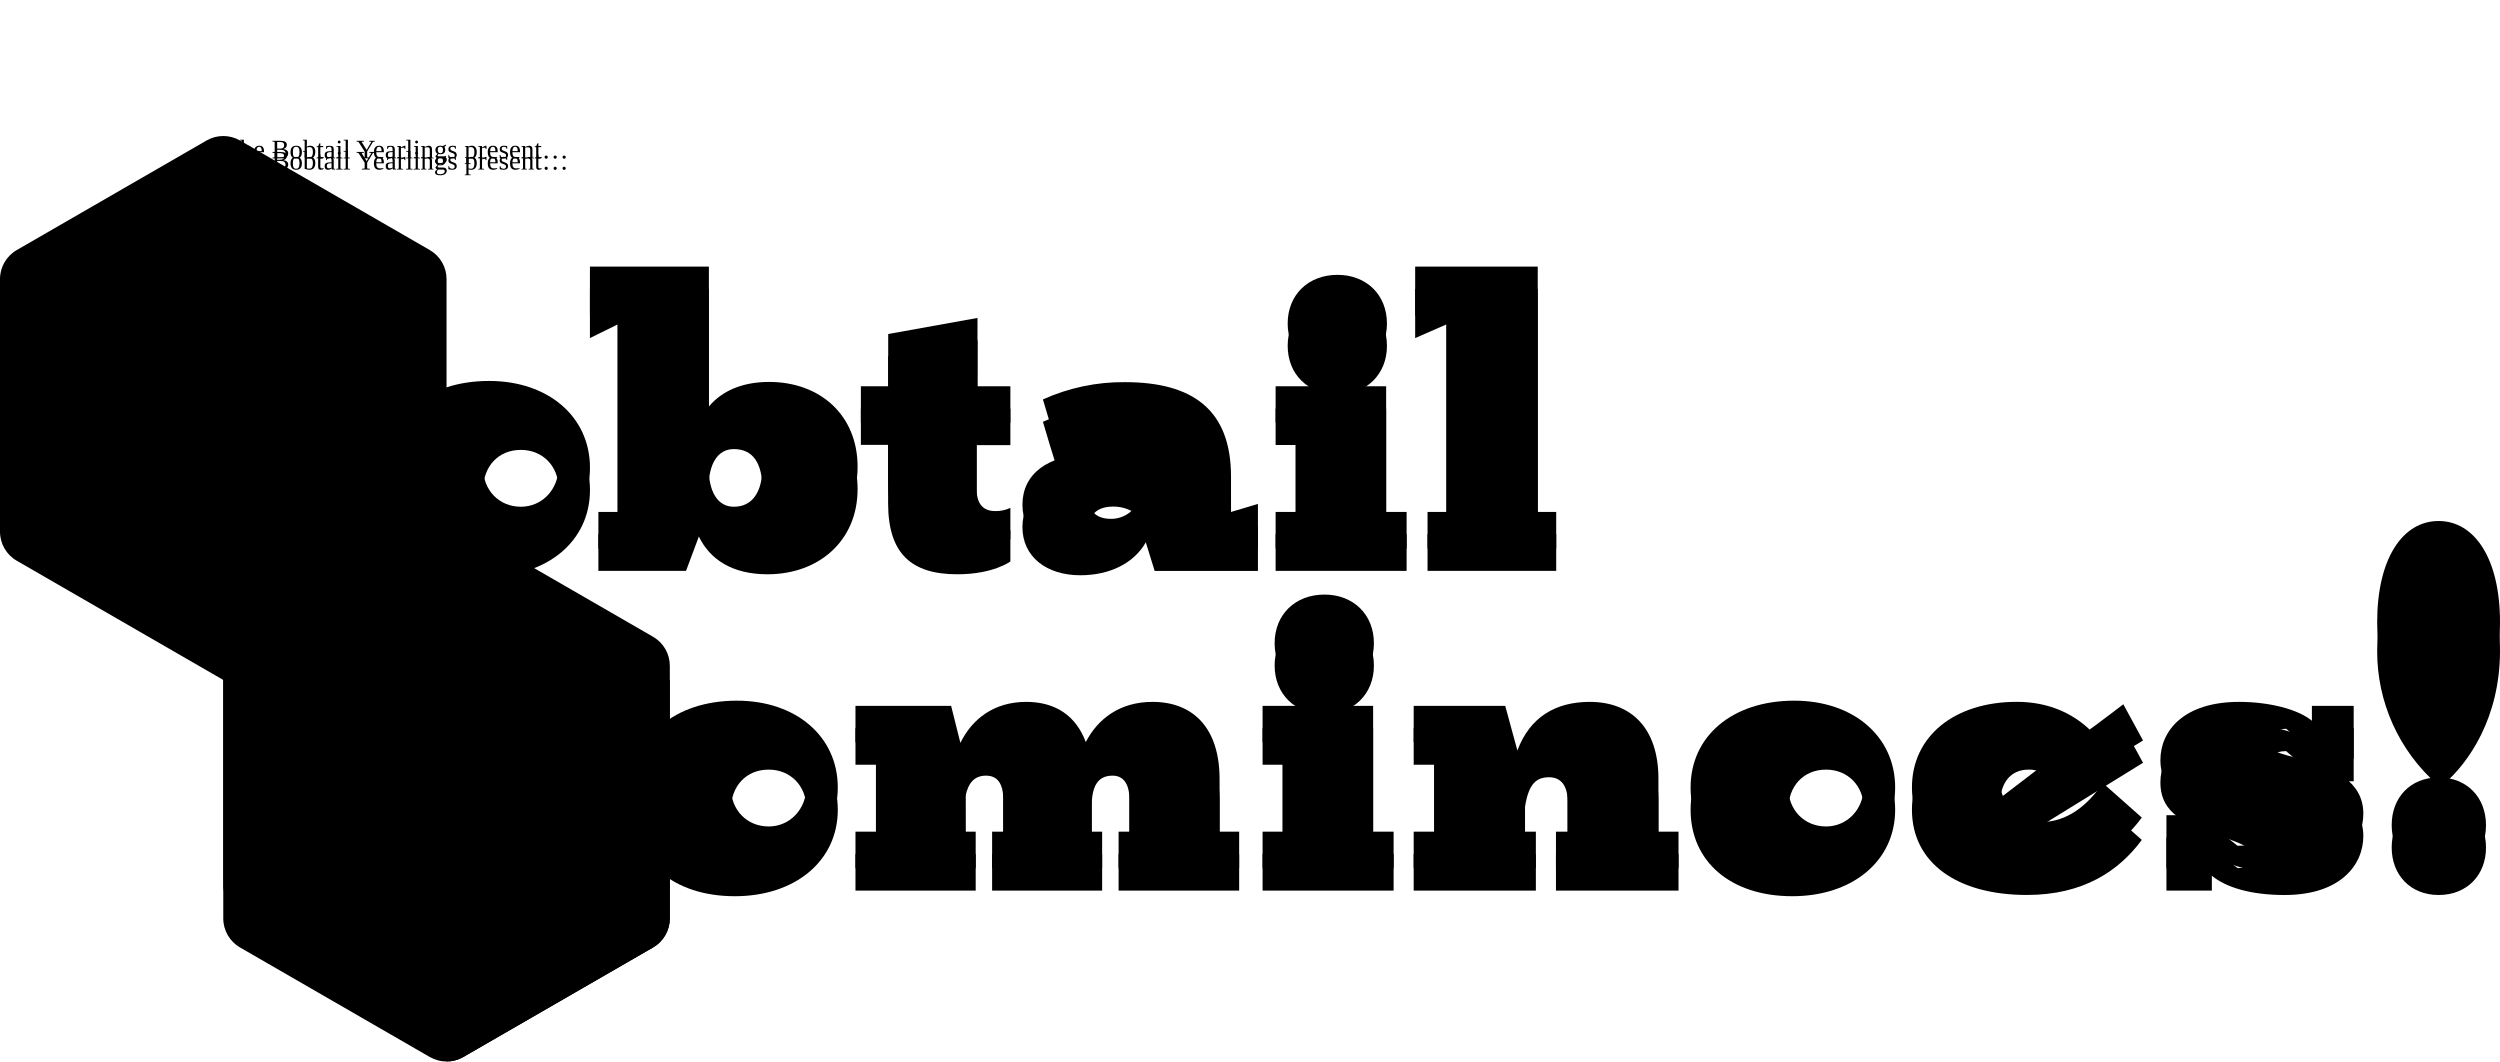
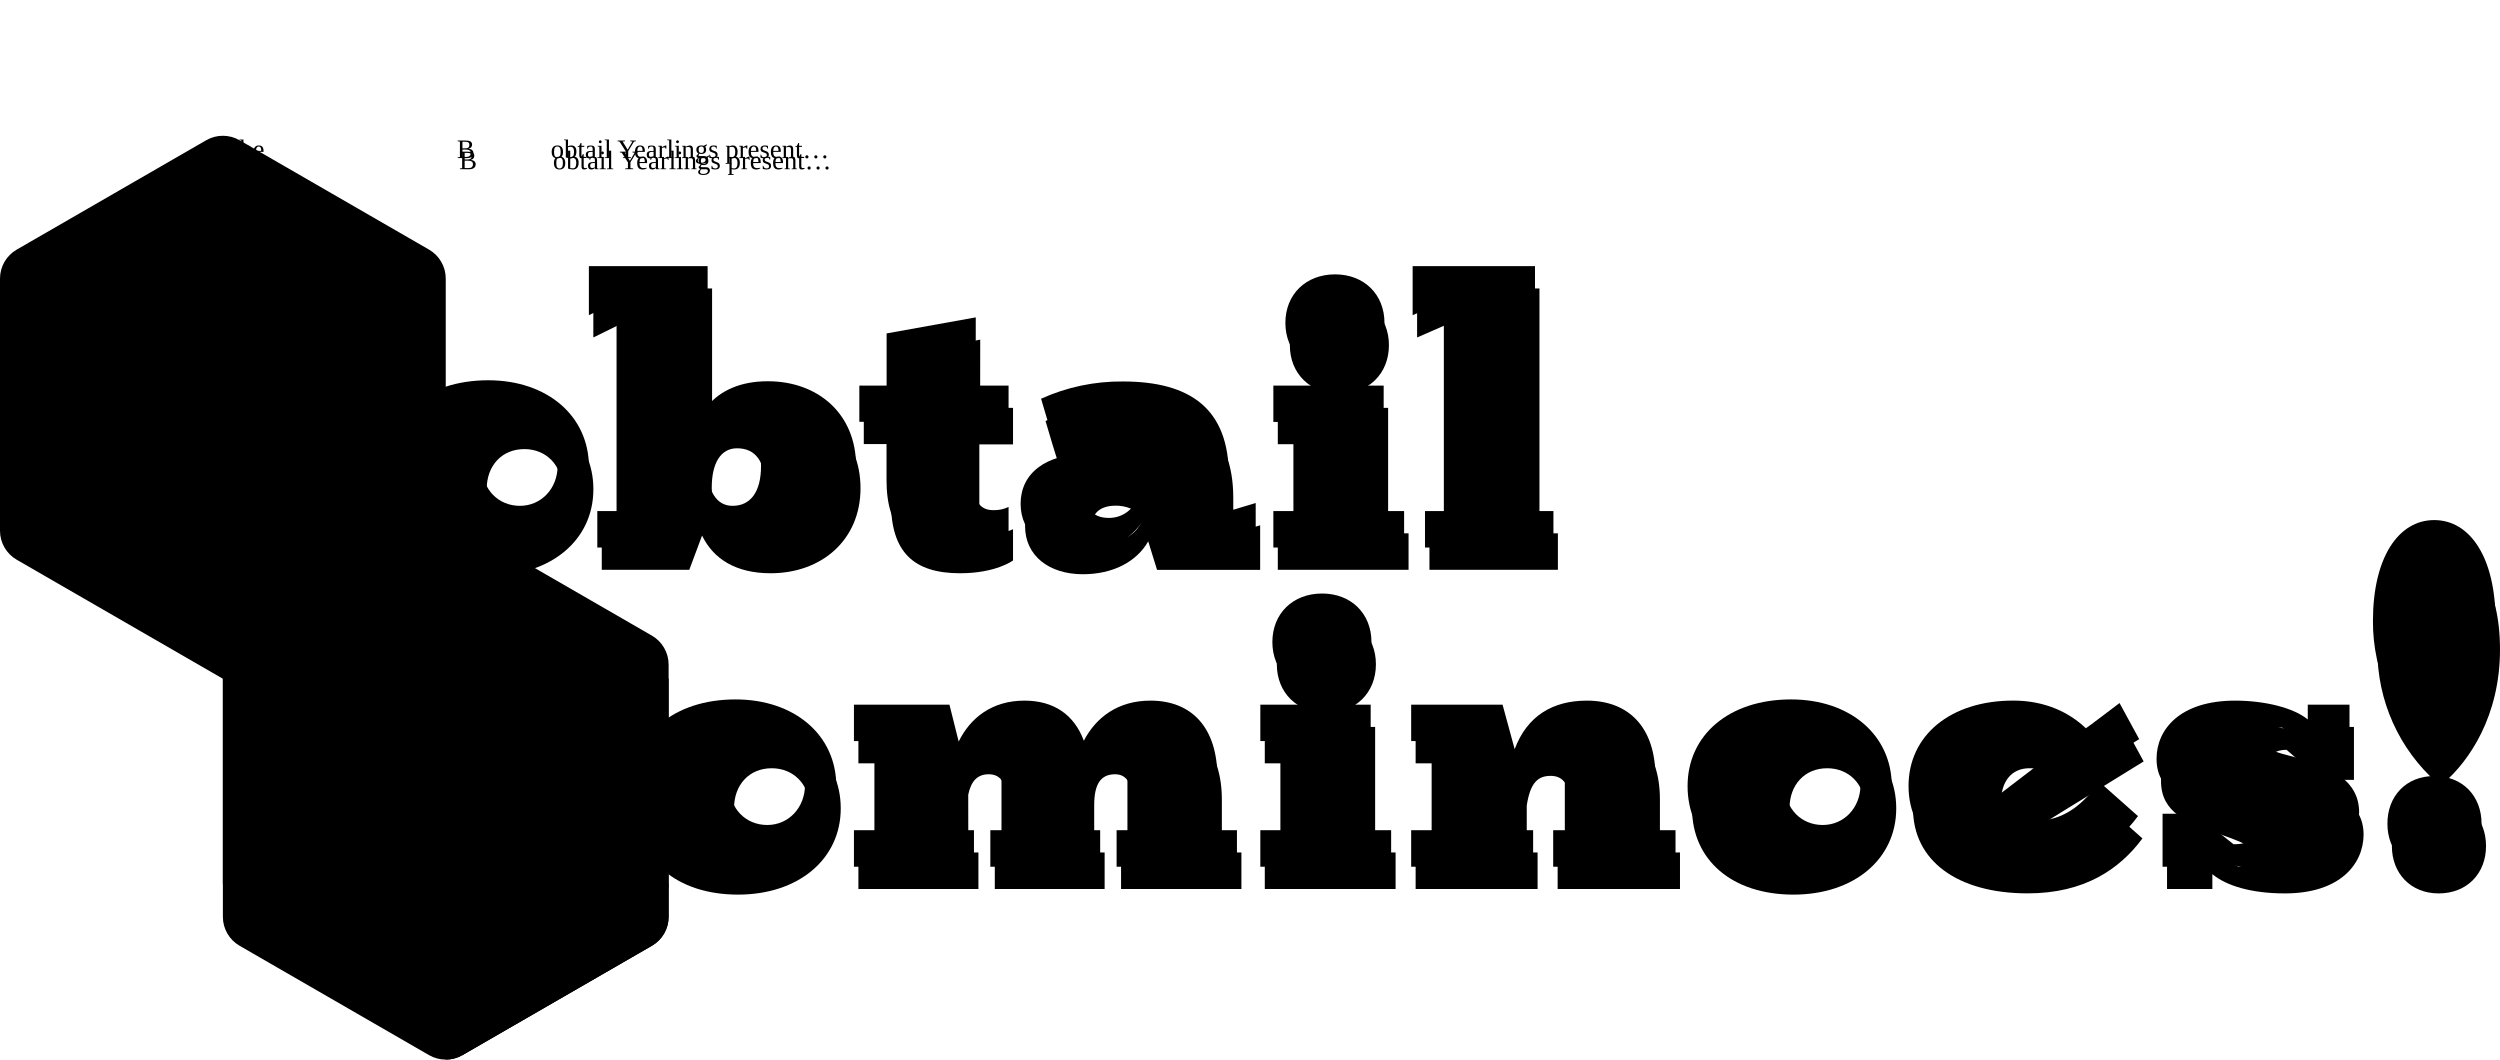
- <svg viewBox="0 0 1119.71 475.42">
+ <svg viewBox="0 0 1121.71 475.42">
  <g class="logoShadow">
-     <path d="M121.15,190.34c28.08.54,44.46,13.14,44.46,32.4,0,21.24-14.76,33.83-42.84,33.83-16.92,0-23.76,0-41-.9H34.39V239.3H45.55V158.84H34.39V142.46H81.73c18.72,0,22-.9,34.2-.9,21.6,0,34.38,8.82,34.38,25C150.31,180.62,139.69,190,121.15,190.34Zm-22.68-1.8h.9c13.68,0,21.6-6.84,21.6-18.36,0-10.62-5.76-17.46-20.88-17.46H98.47Zm0,10.62V245.6h2.16c15.48,0,23.94-8.1,23.94-22.86,0-15.12-8.64-23.58-25.56-23.58Z" />
-     <path d="M172.63,219.5c0-22.86,18.54-38.88,46.44-38.88,26.46,0,45.17,16,45.17,38.88s-19.07,38.69-46.07,38.69C190.45,258.19,172.63,242.54,172.63,219.5Zm43.74,0c0,10.08,7.2,17.46,16.92,17.46,9.54,0,16.91-7.74,16.91-18S243,201.5,233.29,201.5C223.21,201.5,216.37,208.88,216.37,219.5Z" />
-     <path d="M307.27,255.67H268V239.3h8.64v-94l-12.42,6.12v-22h53.28v62.64c5.76-6.84,14.75-11,27-11,22.68,0,39.6,14.76,39.6,38s-17.46,38.15-40.32,38.15c-15.65,0-25.73-6.48-30.77-16.91Zm10.08-36.89c0,11.7,4.14,18.18,11.34,18.18,8.09,0,12.77-6.3,12.77-17.82,0-11.88-4.31-18-12.77-18C321.49,201.14,317.35,207.62,317.35,218.78Z" />
-     <path d="M437.77,183h14.76v16.38H437.41V229c0,7,3.24,9.9,8.28,9.9a14.91,14.91,0,0,0,6.84-1.44v14s-7.56,5.75-23.76,5.75c-20.7,0-31-9.35-31-31.85v-26.1H385.57V183h12.24v-23.4l40-7.2Z" />
-     <path d="M513.19,242.9c-5.22,9.17-15.84,14.75-29.34,14.75-15.12,0-25.92-8.27-25.92-21.59,0-13.5,11-22.5,30.42-22.5,9.54,0,16.56,2.52,21.6,5.94,0-15.84-20-17.64-36.54-10.44-.36.18-6.3-20.16-6.3-20.16a87.12,87.12,0,0,1,36.72-7.74c30.24,0,47.52,12.24,47.52,42.3V239.3l12.06-3.6v20H517.15Zm-14.76-16c-6.48,0-10.26,3.24-10.26,7.92,0,4.5,3.24,7.56,9.36,7.56a13.48,13.48,0,0,0,13.32-10.62A17.59,17.59,0,0,0,498.43,226.88Z" />
-     <path d="M620.83,239.3H630v16.37H571.33V239.3h9v-40h-9V183h49.5ZM599.05,133.1c13,0,22.14,9,22.14,21.78s-9.18,21.78-22.14,21.78c-13.14,0-22.32-9-22.32-21.78S585.91,133.1,599.05,133.1Z" />
-     <path d="M639.37,255.67V239.3h8.46v-94l-14,6.12v-22h54.9V239.3H697v16.37Z" />
-     <path d="M210.17,285.66c41,0,65.87,23.22,65.87,56.7s-24.65,56.52-65.69,56.52H124V382.5h11.16V302H124V285.66Zm-21.6,11v91.08h1.62c20.52,0,34-15.3,34-45.54,0-30.06-13.32-45.54-32.94-45.54Z" />
-     <path d="M283.61,362.7c0-22.86,18.54-38.88,46.44-38.88,26.46,0,45.18,16,45.18,38.88s-19.08,38.7-46.08,38.7C301.43,401.4,283.61,385.74,283.61,362.7Zm43.74,0c0,10.08,7.2,17.46,16.92,17.46,9.54,0,16.92-7.74,16.92-18S354,344.7,344.27,344.7C334.19,344.7,327.35,352.08,327.35,362.7Z" />
-     <path d="M432.47,382.5H437v16.38H383.15V382.5h9.18v-40h-9.18V326.16H426l4.14,16.56c5.22-10.62,14.94-18.36,29.52-18.36,13.14,0,22.32,6.3,26.64,18,5.4-10.44,15.29-18,29.87-18,18.54,0,30.06,12.06,30.06,34.56V382.5H555v16.38H501V382.5h4.86V358.2c0-7.38-2.88-10.8-7.55-10.8-6.49,0-9.36,4.5-9.36,13.86V382.5h4.68v16.38H444.35V382.5h5V358.2c0-7.38-2.7-10.8-7.74-10.8s-7.92,3.06-9.18,9.18Z" />
-     <path d="M615,382.5h9.18v16.38H565.49V382.5h9v-40h-9V326.16H615ZM593.21,276.3c13,0,22.14,9,22.14,21.78s-9.18,21.78-22.14,21.78c-13.14,0-22.32-9-22.32-21.78S580.07,276.3,593.21,276.3Z" />
-     <path d="M679.61,346.14c5.58-14.94,17.1-21.78,32.4-21.78,18.71,0,30.77,11.88,30.77,34.38V382.5h9v16.38H696.89V382.5h5.22V358.92c0-7.56-3.42-10.8-8.28-10.8-5.4,0-9.18,2.52-10.8,13.32V382.5h4.86v16.38H633.17V382.5h9.18v-40h-9.18V326.16h41Z" />
-     <path d="M757.19,362.7c0-22.86,18.54-38.88,46.44-38.88,26.46,0,45.18,16,45.18,38.88s-19.08,38.7-46.08,38.7C775,401.4,757.19,385.74,757.19,362.7Zm43.74,0c0,10.08,7.2,17.46,16.92,17.46,9.54,0,16.92-7.74,16.92-18s-7.2-17.46-16.92-17.46C807.77,344.7,800.93,352.08,800.93,362.7Z" />
-     <path d="M951,325.44l8.82,16.2-55.07,34a17.89,17.89,0,0,0,9.53,2.52c11.16,0,20.52-7,27.54-17.46l17.46,15.48c-10.26,13.86-26.1,24.66-51.47,24.66-31.5,0-51.48-14.58-51.48-38.16,0-22.68,18.72-38.34,47-38.34,14.39,0,25.19,5.4,32.57,12.42C936.1,336.78,951,325.44,951,325.44ZM918.46,350.1a10.85,10.85,0,0,0-9.9-5.4c-7.91,0-12.77,5.76-12.77,15.48a14.61,14.61,0,0,0,1.26,6.3Z" />
-     <path d="M990.65,392.22v6.66H970.31V375.12h14.58l17.27,13.68c5.22,0,7.92-1.08,7.92-4.86s-5.58-5.94-17.27-10.08c-13.32-4.68-25.2-9.18-25.2-23.4,0-13.14,10.44-26.1,35.27-26.1,13.32,0,26.28,3.24,32.58,8.46v-6.66h18.72v23.76h-14.76l-15.48-13.5c-5.22,0-7.92,2.34-7.92,6.12s3.42,4.5,15.66,7.74c13.68,3.6,26.82,9.9,26.82,24.12,0,13.14-10.44,26.46-35.28,26.46C1008.1,400.86,996.94,397.44,990.65,392.22Z" />
-     <path d="M1094.36,351.34h-2.73a79.25,79.25,0,0,1-26.93-59.9c0-28.41,11.38-45.28,27.5-45.28s27.51,16.87,27.51,45.28C1119.71,321.25,1105.88,341.5,1094.36,351.34Zm-2.16,6.86c12.78,0,21.24,9,21.24,21.42,0,12.24-8.46,21.24-21.24,21.24-12.59,0-21-9-21-21.24C1071.15,367.2,1079.61,358.2,1092.2,358.2Z" />
+     <path d="M123.15,190.34c28.08.54,44.46,13.14,44.46,32.4,0,21.24-14.76,33.83-42.84,33.83-16.92,0-23.76,0-41-.9H36.39V239.3H47.55V158.84H36.39V142.46H83.73c18.72,0,22-.9,34.2-.9,21.6,0,34.38,8.82,34.38,25C152.31,180.62,141.69,190,123.15,190.34Zm-22.68-1.8h.9c13.68,0,21.6-6.84,21.6-18.36,0-10.62-5.76-17.46-20.88-17.46h-1.62Zm0,10.62V245.6h2.16c15.48,0,23.94-8.1,23.94-22.86,0-15.12-8.64-23.58-25.56-23.58Z" />
+     <path d="M174.63,219.5c0-22.86,18.54-38.88,46.44-38.88,26.46,0,45.17,16,45.17,38.88s-19.07,38.69-46.07,38.69C192.45,258.19,174.63,242.54,174.63,219.5Zm43.74,0c0,10.08,7.2,17.46,16.92,17.46,9.54,0,16.91-7.74,16.91-18S245,201.5,235.29,201.5C225.21,201.5,218.37,208.88,218.37,219.5Z" />
+     <path d="M309.27,255.67H270V239.3h8.64v-94l-12.42,6.12v-22h53.28v62.64c5.76-6.84,14.75-11,27-11,22.68,0,39.6,14.76,39.6,38s-17.46,38.15-40.32,38.15c-15.65,0-25.73-6.48-30.77-16.91Zm10.08-36.89c0,11.7,4.14,18.18,11.34,18.18,8.09,0,12.77-6.3,12.77-17.82,0-11.88-4.31-18-12.77-18C323.49,201.14,319.35,207.62,319.35,218.78Z" />
+     <path d="M439.77,183h14.76v16.38H439.41V229c0,7,3.24,9.9,8.28,9.9a14.91,14.91,0,0,0,6.84-1.44v14s-7.56,5.75-23.76,5.75c-20.7,0-31-9.35-31-31.85v-26.1H387.57V183h12.24v-23.4l40-7.2Z" />
+     <path d="M515.19,242.9c-5.22,9.17-15.84,14.75-29.34,14.75-15.12,0-25.92-8.27-25.92-21.59,0-13.5,11-22.5,30.42-22.5,9.54,0,16.56,2.52,21.6,5.94,0-15.84-20-17.64-36.54-10.44-.36.18-6.3-20.16-6.3-20.16a87.12,87.12,0,0,1,36.72-7.74c30.24,0,47.52,12.24,47.52,42.3V239.3l12.06-3.6v20H519.15Zm-14.76-16c-6.48,0-10.26,3.24-10.26,7.92,0,4.5,3.24,7.56,9.36,7.56a13.48,13.48,0,0,0,13.32-10.62A17.59,17.59,0,0,0,500.43,226.88Z" />
+     <path d="M622.83,239.3H632v16.37H573.33V239.3h9v-40h-9V183h49.5ZM601.05,133.1c13,0,22.14,9,22.14,21.78s-9.18,21.78-22.14,21.78c-13.14,0-22.32-9-22.32-21.78S587.91,133.1,601.05,133.1Z" />
+     <path d="M641.37,255.67V239.3h8.46v-94l-14,6.12v-22h54.9V239.3H699v16.37Z" />
+     <path d="M212.17,285.66c41,0,65.87,23.22,65.87,56.7s-24.65,56.52-65.69,56.52H126V382.5h11.16V302H126V285.66Zm-21.6,11v91.08h1.62c20.52,0,34-15.3,34-45.54,0-30.06-13.32-45.54-32.94-45.54Z" />
+     <path d="M285.61,362.7c0-22.86,18.54-38.88,46.44-38.88,26.46,0,45.18,16,45.18,38.88s-19.08,38.7-46.08,38.7C303.43,401.4,285.61,385.74,285.61,362.7Zm43.74,0c0,10.08,7.2,17.46,16.92,17.46,9.54,0,16.92-7.74,16.92-18S356,344.7,346.27,344.7C336.19,344.7,329.35,352.08,329.35,362.7Z" />
+     <path d="M434.47,382.5H439v16.38H385.15V382.5h9.18v-40h-9.18V326.16H428l4.14,16.56c5.22-10.62,14.94-18.36,29.52-18.36,13.14,0,22.32,6.3,26.64,18,5.4-10.44,15.29-18,29.87-18,18.54,0,30.06,12.06,30.06,34.56V382.5H557v16.38H503V382.5h4.86V358.2c0-7.38-2.88-10.8-7.55-10.8-6.49,0-9.36,4.5-9.36,13.86V382.5h4.68v16.38H446.35V382.5h5V358.2c0-7.38-2.7-10.8-7.74-10.8s-7.92,3.06-9.18,9.18Z" />
+     <path d="M617,382.5h9.18v16.38H567.49V382.5h9v-40h-9V326.16H617ZM595.21,276.3c13,0,22.14,9,22.14,21.78s-9.18,21.78-22.14,21.78c-13.14,0-22.32-9-22.32-21.78S582.07,276.3,595.21,276.3Z" />
+     <path d="M681.61,346.14c5.58-14.94,17.1-21.78,32.4-21.78,18.71,0,30.77,11.88,30.77,34.38V382.5h9v16.38H698.89V382.5h5.22V358.92c0-7.56-3.42-10.8-8.28-10.8-5.4,0-9.18,2.52-10.8,13.32V382.5h4.86v16.38H635.17V382.5h9.18v-40h-9.18V326.16h41Z" />
+     <path d="M759.19,362.7c0-22.86,18.54-38.88,46.44-38.88,26.46,0,45.18,16,45.18,38.88s-19.08,38.7-46.08,38.7C777,401.4,759.19,385.74,759.19,362.7Zm43.74,0c0,10.08,7.2,17.46,16.92,17.46,9.54,0,16.92-7.74,16.92-18s-7.2-17.46-16.92-17.46C809.77,344.7,802.93,352.08,802.93,362.7Z" />
+     <path d="M953,325.44l8.82,16.2-55.07,34a17.89,17.89,0,0,0,9.53,2.52c11.16,0,20.52-7,27.54-17.46l17.46,15.48c-10.26,13.86-26.1,24.66-51.47,24.66-31.5,0-51.48-14.58-51.48-38.16,0-22.68,18.72-38.34,47-38.34,14.39,0,25.19,5.4,32.57,12.42C938.1,336.78,953,325.44,953,325.44ZM920.46,350.1a10.85,10.85,0,0,0-9.9-5.4c-7.91,0-12.77,5.76-12.77,15.48a14.61,14.61,0,0,0,1.26,6.3Z" />
+     <path d="M992.65,392.22v6.66H972.31V375.12h14.58l17.27,13.68c5.22,0,7.92-1.08,7.92-4.86s-5.58-5.94-17.27-10.08c-13.32-4.68-25.2-9.18-25.2-23.4,0-13.14,10.44-26.1,35.27-26.1,13.32,0,26.28,3.24,32.58,8.46v-6.66h18.72v23.76h-14.76l-15.48-13.5c-5.22,0-7.92,2.34-7.92,6.12s3.42,4.5,15.66,7.74c13.68,3.6,26.82,9.9,26.82,24.12,0,13.14-10.44,26.46-35.28,26.46C1010.1,400.86,998.94,397.44,992.65,392.22Z" />
+     <path d="M1096.36,351.34h-2.73a79.25,79.25,0,0,1-26.93-59.9c0-28.41,11.38-45.28,27.5-45.28s27.51,16.87,27.51,45.28C1121.71,321.25,1107.88,341.5,1096.36,351.34Zm-2.16,6.86c12.78,0,21.24,9,21.24,21.42,0,12.24-8.46,21.24-21.24,21.24-12.59,0-21-9-21-21.24C1073.15,367.2,1081.61,358.2,1094.2,358.2Z" />
  </g>
  <g class="logo">
    <path d="M121.15,180.34c28.08.54,44.46,13.14,44.46,32.4,0,21.24-14.76,33.83-42.84,33.83-16.92,0-23.76,0-41-.9H34.39V229.3H45.55V148.84H34.39V132.46H81.73c18.72,0,22-.9,34.2-.9,21.6,0,34.38,8.82,34.38,25C150.31,170.62,139.69,180,121.15,180.34Zm-22.68-1.8h.9c13.68,0,21.6-6.84,21.6-18.36,0-10.62-5.76-17.46-20.88-17.46H98.47Zm0,10.62V235.6h2.16c15.48,0,23.94-8.1,23.94-22.86,0-15.12-8.64-23.58-25.56-23.58Z" />
    <path d="M172.63,209.5c0-22.86,18.54-38.88,46.44-38.88,26.46,0,45.17,16,45.17,38.88s-19.07,38.69-46.07,38.69C190.45,248.19,172.63,232.54,172.63,209.5Zm43.74,0c0,10.08,7.2,17.46,16.92,17.46,9.54,0,16.91-7.74,16.91-18S243,191.5,233.29,191.5C223.21,191.5,216.37,198.88,216.37,209.5Z" />
    <path d="M307.27,245.67H268V229.3h8.64v-94l-12.42,6.12v-22h53.28v62.64c5.76-6.84,14.75-11,27-11,22.68,0,39.6,14.76,39.6,38s-17.46,38.15-40.32,38.15c-15.65,0-25.73-6.48-30.77-16.91Zm10.08-36.89c0,11.7,4.14,18.18,11.34,18.18,8.09,0,12.77-6.3,12.77-17.82,0-11.88-4.31-18-12.77-18C321.49,191.14,317.35,197.62,317.35,208.78Z" />
    <path d="M437.77,173h14.76v16.38H437.41V219c0,7,3.24,9.9,8.28,9.9a14.91,14.91,0,0,0,6.84-1.44v14s-7.56,5.75-23.76,5.75c-20.7,0-31-9.35-31-31.85v-26.1H385.57V173h12.24v-23.4l40-7.2Z" />
    <path d="M513.19,232.9c-5.22,9.17-15.84,14.75-29.34,14.75-15.12,0-25.92-8.27-25.92-21.59,0-13.5,11-22.5,30.42-22.5,9.54,0,16.56,2.52,21.6,5.94,0-15.84-20-17.64-36.54-10.44-.36.18-6.3-20.16-6.3-20.16a87.12,87.12,0,0,1,36.72-7.74c30.24,0,47.52,12.24,47.52,42.3V229.3l12.06-3.6v20H517.15Zm-14.76-16c-6.48,0-10.26,3.24-10.26,7.92,0,4.5,3.24,7.56,9.36,7.56a13.48,13.48,0,0,0,13.32-10.62A17.59,17.59,0,0,0,498.43,216.88Z" />
    <path d="M620.83,229.3H630v16.37H571.33V229.3h9v-40h-9V173h49.5ZM599.05,123.1c13,0,22.14,9,22.14,21.78s-9.18,21.78-22.14,21.78c-13.14,0-22.32-9-22.32-21.78S585.91,123.1,599.05,123.1Z" />
    <path d="M639.37,245.67V229.3h8.46v-94l-14,6.12v-22h54.9V229.3H697v16.37Z" />
    <path d="M210.17,275.66c41,0,65.87,23.22,65.87,56.7s-24.65,56.52-65.69,56.52H124V372.5h11.16V292H124V275.66Zm-21.6,11v91.08h1.62c20.52,0,34-15.3,34-45.54,0-30.06-13.32-45.54-32.94-45.54Z" />
    <path d="M283.61,352.7c0-22.86,18.54-38.88,46.44-38.88,26.46,0,45.18,16,45.18,38.88s-19.08,38.7-46.08,38.7C301.43,391.4,283.61,375.74,283.61,352.7Zm43.74,0c0,10.08,7.2,17.46,16.92,17.46,9.54,0,16.92-7.74,16.92-18S354,334.7,344.27,334.7C334.19,334.7,327.35,342.08,327.35,352.7Z" />
    <path d="M432.47,372.5H437v16.38H383.15V372.5h9.18v-40h-9.18V316.16H426l4.14,16.56c5.22-10.62,14.94-18.36,29.52-18.36,13.14,0,22.32,6.3,26.64,18,5.4-10.44,15.29-18,29.87-18,18.54,0,30.06,12.06,30.06,34.56V372.5H555v16.38H501V372.5h4.86V348.2c0-7.38-2.88-10.8-7.55-10.8-6.49,0-9.36,4.5-9.36,13.86V372.5h4.68v16.38H444.35V372.5h5V348.2c0-7.38-2.7-10.8-7.74-10.8s-7.92,3.06-9.18,9.18Z" />
    <path d="M615,372.5h9.18v16.38H565.49V372.5h9v-40h-9V316.16H615ZM593.21,266.3c13,0,22.14,9,22.14,21.78s-9.18,21.78-22.14,21.78c-13.14,0-22.32-9-22.32-21.78S580.07,266.3,593.21,266.3Z" />
    <path d="M679.61,336.14c5.58-14.94,17.1-21.78,32.4-21.78,18.71,0,30.77,11.88,30.77,34.38V372.5h9v16.38H696.89V372.5h5.22V348.92c0-7.56-3.42-10.8-8.28-10.8-5.4,0-9.18,2.52-10.8,13.32V372.5h4.86v16.38H633.17V372.5h9.18v-40h-9.18V316.16h41Z" />
    <path d="M757.19,352.7c0-22.86,18.54-38.88,46.44-38.88,26.46,0,45.18,16,45.18,38.88s-19.08,38.7-46.08,38.7C775,391.4,757.19,375.74,757.19,352.7Zm43.74,0c0,10.08,7.2,17.46,16.92,17.46,9.54,0,16.92-7.74,16.92-18s-7.2-17.46-16.92-17.46C807.77,334.7,800.93,342.08,800.93,352.7Z" />
    <path d="M951,315.44l8.82,16.2-55.07,34a17.89,17.89,0,0,0,9.53,2.52c11.16,0,20.52-7,27.54-17.46l17.46,15.48c-10.26,13.86-26.1,24.66-51.47,24.66-31.5,0-51.48-14.58-51.48-38.16,0-22.68,18.72-38.34,47-38.34,14.39,0,25.19,5.4,32.57,12.42C936.1,326.78,951,315.44,951,315.44ZM918.46,340.1a10.85,10.85,0,0,0-9.9-5.4c-7.91,0-12.77,5.76-12.77,15.48a14.61,14.61,0,0,0,1.26,6.3Z" />
    <path d="M990.65,382.22v6.66H970.31V365.12h14.58l17.27,13.68c5.22,0,7.92-1.08,7.92-4.86s-5.58-5.94-17.27-10.08c-13.32-4.68-25.2-9.18-25.2-23.4,0-13.14,10.44-26.1,35.27-26.1,13.32,0,26.28,3.24,32.58,8.46v-6.66h18.72v23.76h-14.76l-15.48-13.5c-5.22,0-7.92,2.34-7.92,6.12s3.42,4.5,15.66,7.74c13.68,3.6,26.82,9.9,26.82,24.12,0,13.14-10.44,26.46-35.28,26.46C1008.1,390.86,996.94,387.44,990.65,382.22Z" />
    <path d="M1094.36,338.53h-2.73a79.27,79.27,0,0,1-26.93-59.91c0-28.4,11.38-45.27,27.5-45.27s27.51,16.87,27.51,45.27C1119.71,308.44,1105.88,328.69,1094.36,338.53Zm-2.16,9.67c12.78,0,21.24,9,21.24,21.42,0,12.24-8.46,21.24-21.24,21.24-12.59,0-21-9-21-21.24C1071.15,357.2,1079.61,348.2,1092.2,348.2Z" />
  </g>
  <g class="b3_descend">
    <g class="bottom">
      <path class="left" d="M0,131.33V238.14a15,15,0,0,0,7.5,13L100,304.54V411.35a15,15,0,0,0,7.5,13l85,49.07a15,15,0,0,0,15,0l85-49.07a15,15,0,0,0,7.5-13V304.54Z" />
      <path class="right" d="M200,475.42a15,15,0,0,0,7.5-2l85-49.07a15,15,0,0,0,7.5-13v-15L200,460.42Z" />
    </g>
    <path class="edge" d="M192.5,112l-85-49.07a15,15,0,0,0-15,0L7.5,112A15,15,0,0,0,0,125v98.15a15,15,0,0,0,7.5,13L100,289.54V396.35a15,15,0,0,0,7.5,13l85,49.07a15,15,0,0,0,15,0l85-49.07a15,15,0,0,0,7.5-13V298.2a15,15,0,0,0-7.5-13L200,231.8V125A15,15,0,0,0,192.5,112Z" />
    <path class="face" d="M188.5,114.31l-81-46.77a15,15,0,0,0-15,0l-81,46.77a15,15,0,0,0-7.5,13v93.53a15,15,0,0,0,7.5,13L104,287.23V394a15,15,0,0,0,7.5,13l81,46.76a15,15,0,0,0,15,0l81-46.76a15,15,0,0,0,7.5-13V300.51a15,15,0,0,0-7.5-13L196,234.11V127.3A15,15,0,0,0,188.5,114.31Z" />
    <path class="bBottom" d="M121.15,165.34c28.08.54,44.46,13.14,44.46,32.4,0,21.24-14.76,33.83-42.84,33.83-16.92,0-23.76,0-41-.9H34.39V214.3H45.55V133.84H34.39V117.46H81.73c18.72,0,22-.9,34.2-.9,21.6,0,34.38,8.82,34.38,25C150.31,155.62,139.69,165,121.15,165.34Zm-22.68-1.8h.9c13.68,0,21.6-6.84,21.6-18.36,0-10.62-5.76-17.46-20.88-17.46H98.47Zm0,10.62V220.6h2.16c15.48,0,23.94-8.11,23.94-22.86,0-15.12-8.64-23.58-25.56-23.58Z" />
    <path class="bFace" d="M122.77,231.57c26.56,0,41.19-11.27,42.7-30.47-1.57-17.62-17.67-29-44.32-29.51v-6.25c17.18-.34,27.54-8.41,29-20.76-1.62-14.13-14.08-21.77-34.19-21.77-12.24,0-15.48.9-34.2.9H34.39v10.13H45.55v86.71H34.39v10.12H81.73C99,231.57,105.85,231.57,122.77,231.57Zm-24.3-68V127.72h1.62c15.12,0,20.88,6.84,20.88,17.46a22.13,22.13,0,0,1-.22,3,24.55,24.55,0,0,1,.22,3.26c0,11.52-7.92,18.36-21.6,18.36h-.9Zm0,57.06V174.16H99c16.92,0,25.56,8.46,25.56,23.58,0,1.07-.06,2.1-.15,3.1.09,1,.15,2.06.15,3.15,0,14.75-8.46,22.86-23.94,22.86H98.47Z" />
    <path class="dBottom" d="M210.17,290.66c41,0,65.88,23.22,65.88,56.7s-24.66,56.52-65.7,56.52H124V387.5h11.16V307H124V290.66Zm-21.6,11v91.08h1.62c20.52,0,34-15.3,34-45.54,0-30.06-13.32-45.54-32.94-45.54Z" />
    <path class="dFace" d="M276,350.49c-1.5-31.79-26.05-53.58-65.8-53.58H124V307h11.16v86.71H124v10.13h86.4C250.1,403.88,274.48,382.27,276,350.49ZM188.57,399V301.64h2.7c19.62,0,32.94,15.48,32.94,45.54,0,1.06,0,2.1-.06,3.13s.06,2.06.06,3.12c0,30.24-13.5,45.54-34,45.54Z" />
    <g class="dotsBottom">
      <path d="M182.22,243l-9.36,5.4a1.89,1.89,0,0,0,0,3.26l9.36,5.4a1.88,1.88,0,0,0,2.82-1.62V244.59A1.88,1.88,0,0,0,182.22,243Z" />
      <path d="M153.74,253.63,144.38,259a1.89,1.89,0,0,0,0,3.26l9.36,5.4a1.88,1.88,0,0,0,2.82-1.62V255.26A1.88,1.88,0,0,0,153.74,253.63Z" />
      <path d="M125.26,264.3l-9.36,5.41a1.88,1.88,0,0,0,0,3.26l9.36,5.4a1.88,1.88,0,0,0,2.82-1.62V265.93A1.88,1.88,0,0,0,125.26,264.3Z" />
    </g>
    <g class="dotsFace">
      <path d="M182.22,248l-7.85,4.53,7.85,4.53a1.88,1.88,0,0,0,2.82-1.62v-5.82A1.88,1.88,0,0,0,182.22,248Z" />
      <path d="M153.74,258.64l-7.85,4.53,7.85,4.53a1.88,1.88,0,0,0,2.82-1.62v-5.82A1.88,1.88,0,0,0,153.74,258.64Z" />
      <path d="M125.26,269.3l-7.85,4.54,7.85,4.53a1.88,1.88,0,0,0,2.82-1.62v-5.82A1.88,1.88,0,0,0,125.26,269.3Z" />
    </g>
  </g>
  <g class="text">
-     <text class="ranchoShadow" transform="translate(100 75.92)">The Bobtail Yearlings present…</text>
-     <text class="rancho" transform="translate(100 70.92)">The Bobtail Yearlings present…</text>
+     <text class="ranchoShadow" transform="translate(101 75.92)">The <tspan x="105" y="0">B</tspan>
+       <tspan x="147.08" y="0">obtail Yearlings present…</tspan>
+     </text>
+     <text class="rancho" transform="translate(100 70.92)">The <tspan x="105" y="0">B</tspan>
+       <tspan x="147.08" y="0">obtail Yearlings present…</tspan>
+     </text>
  </g>
</svg>
